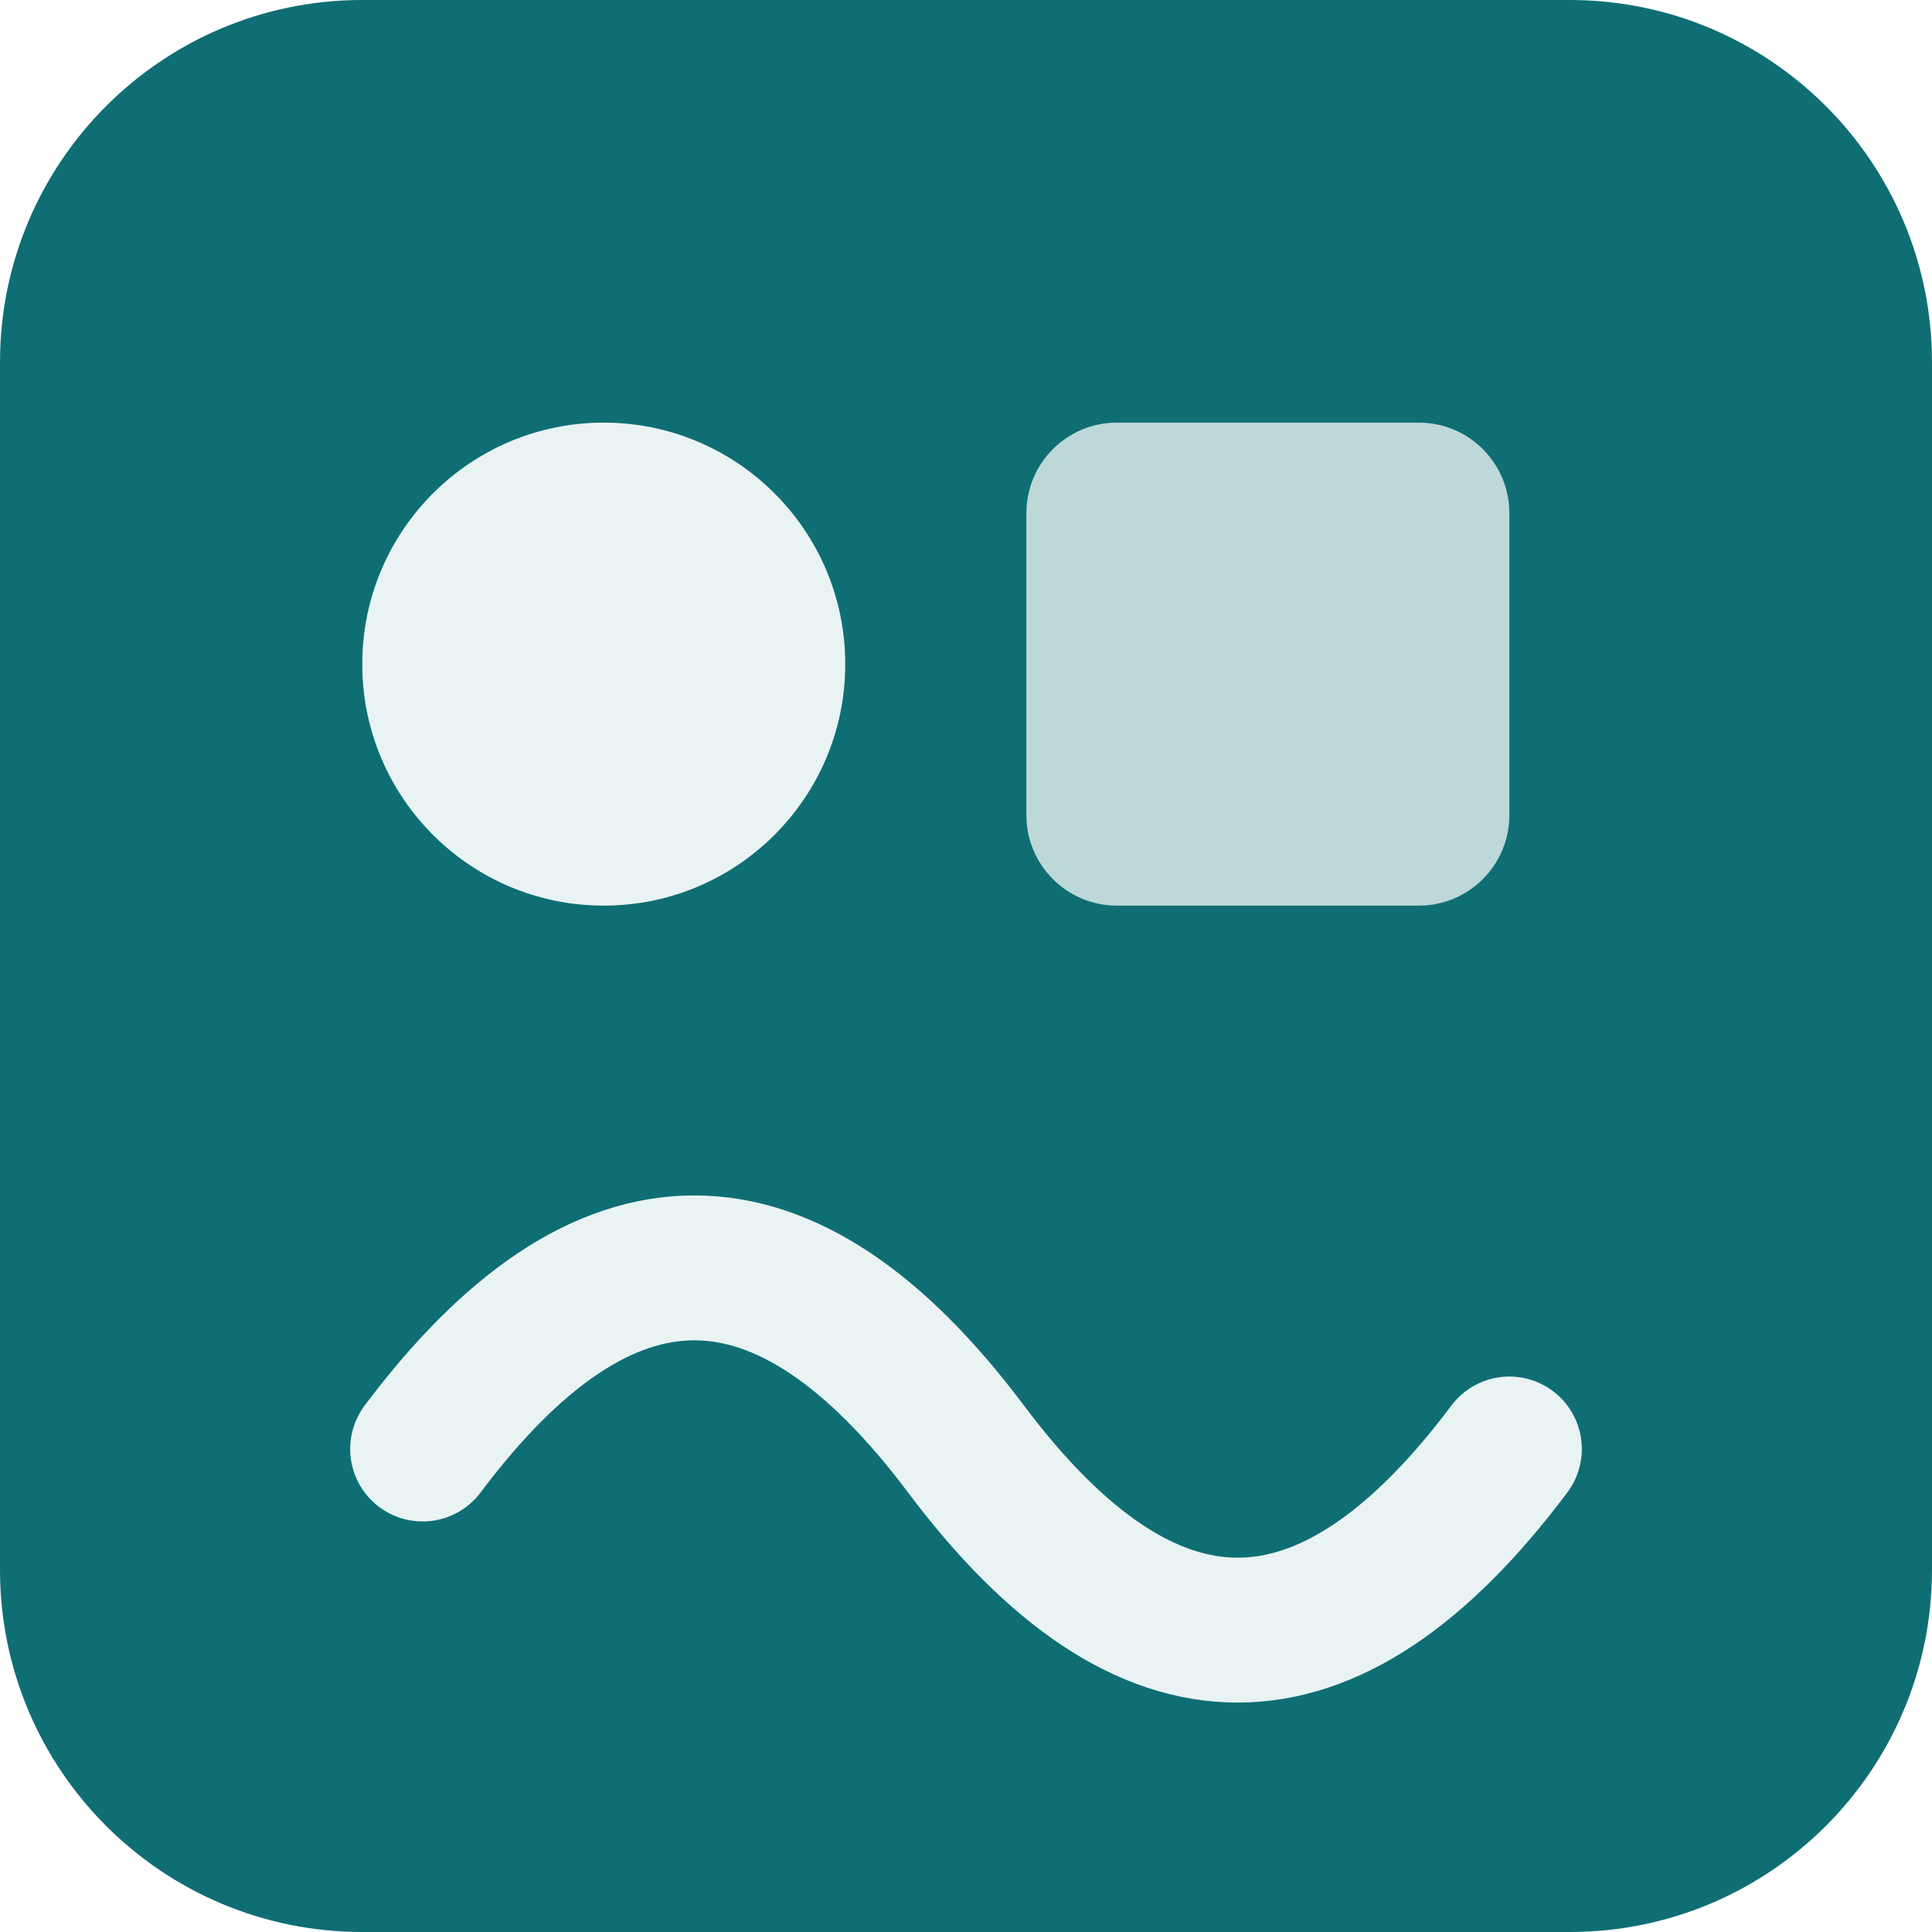
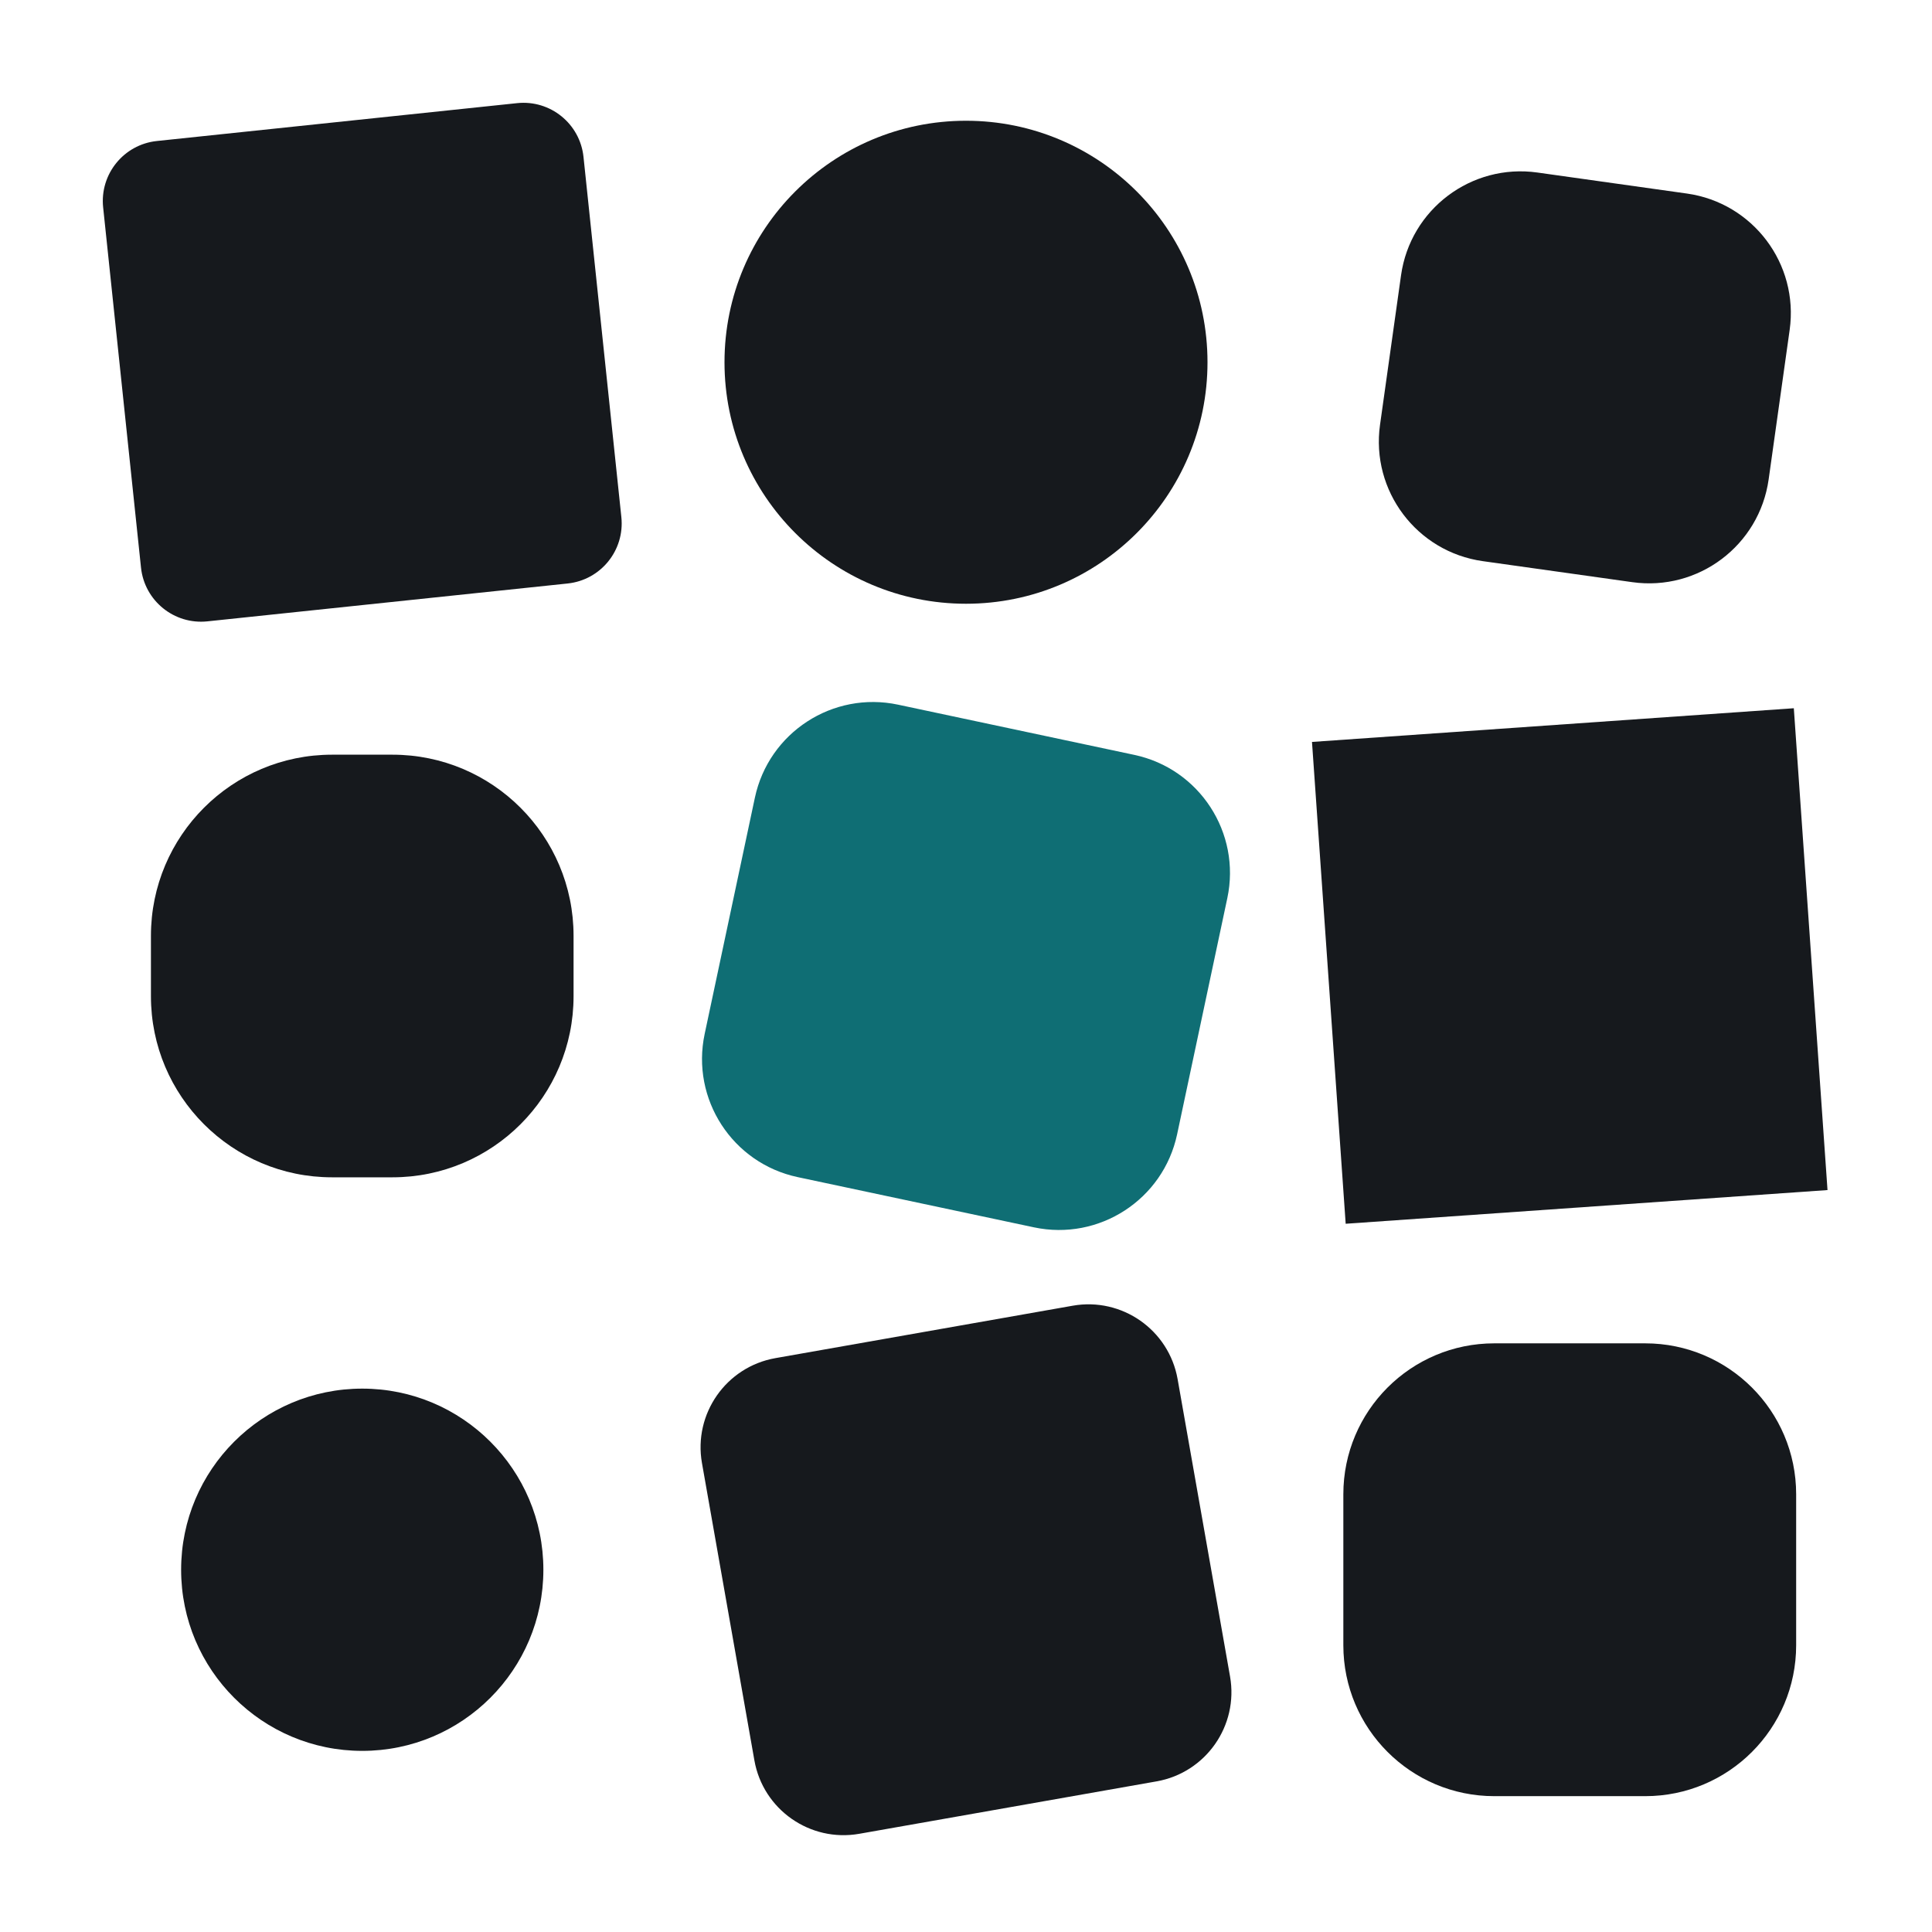
- <svg xmlns="http://www.w3.org/2000/svg" viewBox="0 0 32 32">
-   <rect width="32" height="32" rx="6" fill="#0f6e74" />
-   <circle cx="10" cy="11" r="4" fill="#e9f3f3" />
-   <rect x="17" y="7" width="8" height="8" rx="1.5" fill="#e9f3f3" opacity=".8" />
-   <path d="M7 24c3-4 6-4 9 0s6 4 9 0" stroke="#e9f3f3" stroke-width="2.4" fill="none" stroke-linecap="round" />
+ <svg xmlns="http://www.w3.org/2000/svg" viewBox="0 0 64 64" width="32" height="32" role="img" aria-label="Primvaria">
+   <style>@media (prefers-color-scheme: dark){.i{fill:#E8EAED}.t{fill:#4CC1C4}}</style>
+   <rect x="4" y="4" width="16" height="16" rx="2" class="i" fill="#16191D" transform="rotate(-6 12 12)" />
+   <rect x="24" y="4" width="16" height="16" rx="8" class="i" fill="#16191D" />
+   <rect x="46" y="6" width="13" height="13" rx="4" class="i" fill="#16191D" transform="rotate(8 52.5 12.5)" />
+   <rect x="5" y="25" width="14" height="14" rx="6" class="i" fill="#16191D" />
+   <rect x="44" y="24" width="16" height="16" rx="0" class="i" fill="#16191D" transform="rotate(-4 52 32)" />
+   <rect x="6" y="46" width="12" height="12" rx="6" class="i" fill="#16191D" />
+   <rect x="24" y="44" width="16" height="16" rx="3" class="i" fill="#16191D" transform="rotate(-10 32 52)" />
+   <rect x="44.5" y="44.5" width="15" height="15" rx="5" class="i" fill="#16191D" />
+   <rect x="24" y="24" width="16" height="16" rx="4" class="t" fill="#0F6E74" transform="rotate(12 32 32)" />
</svg>
